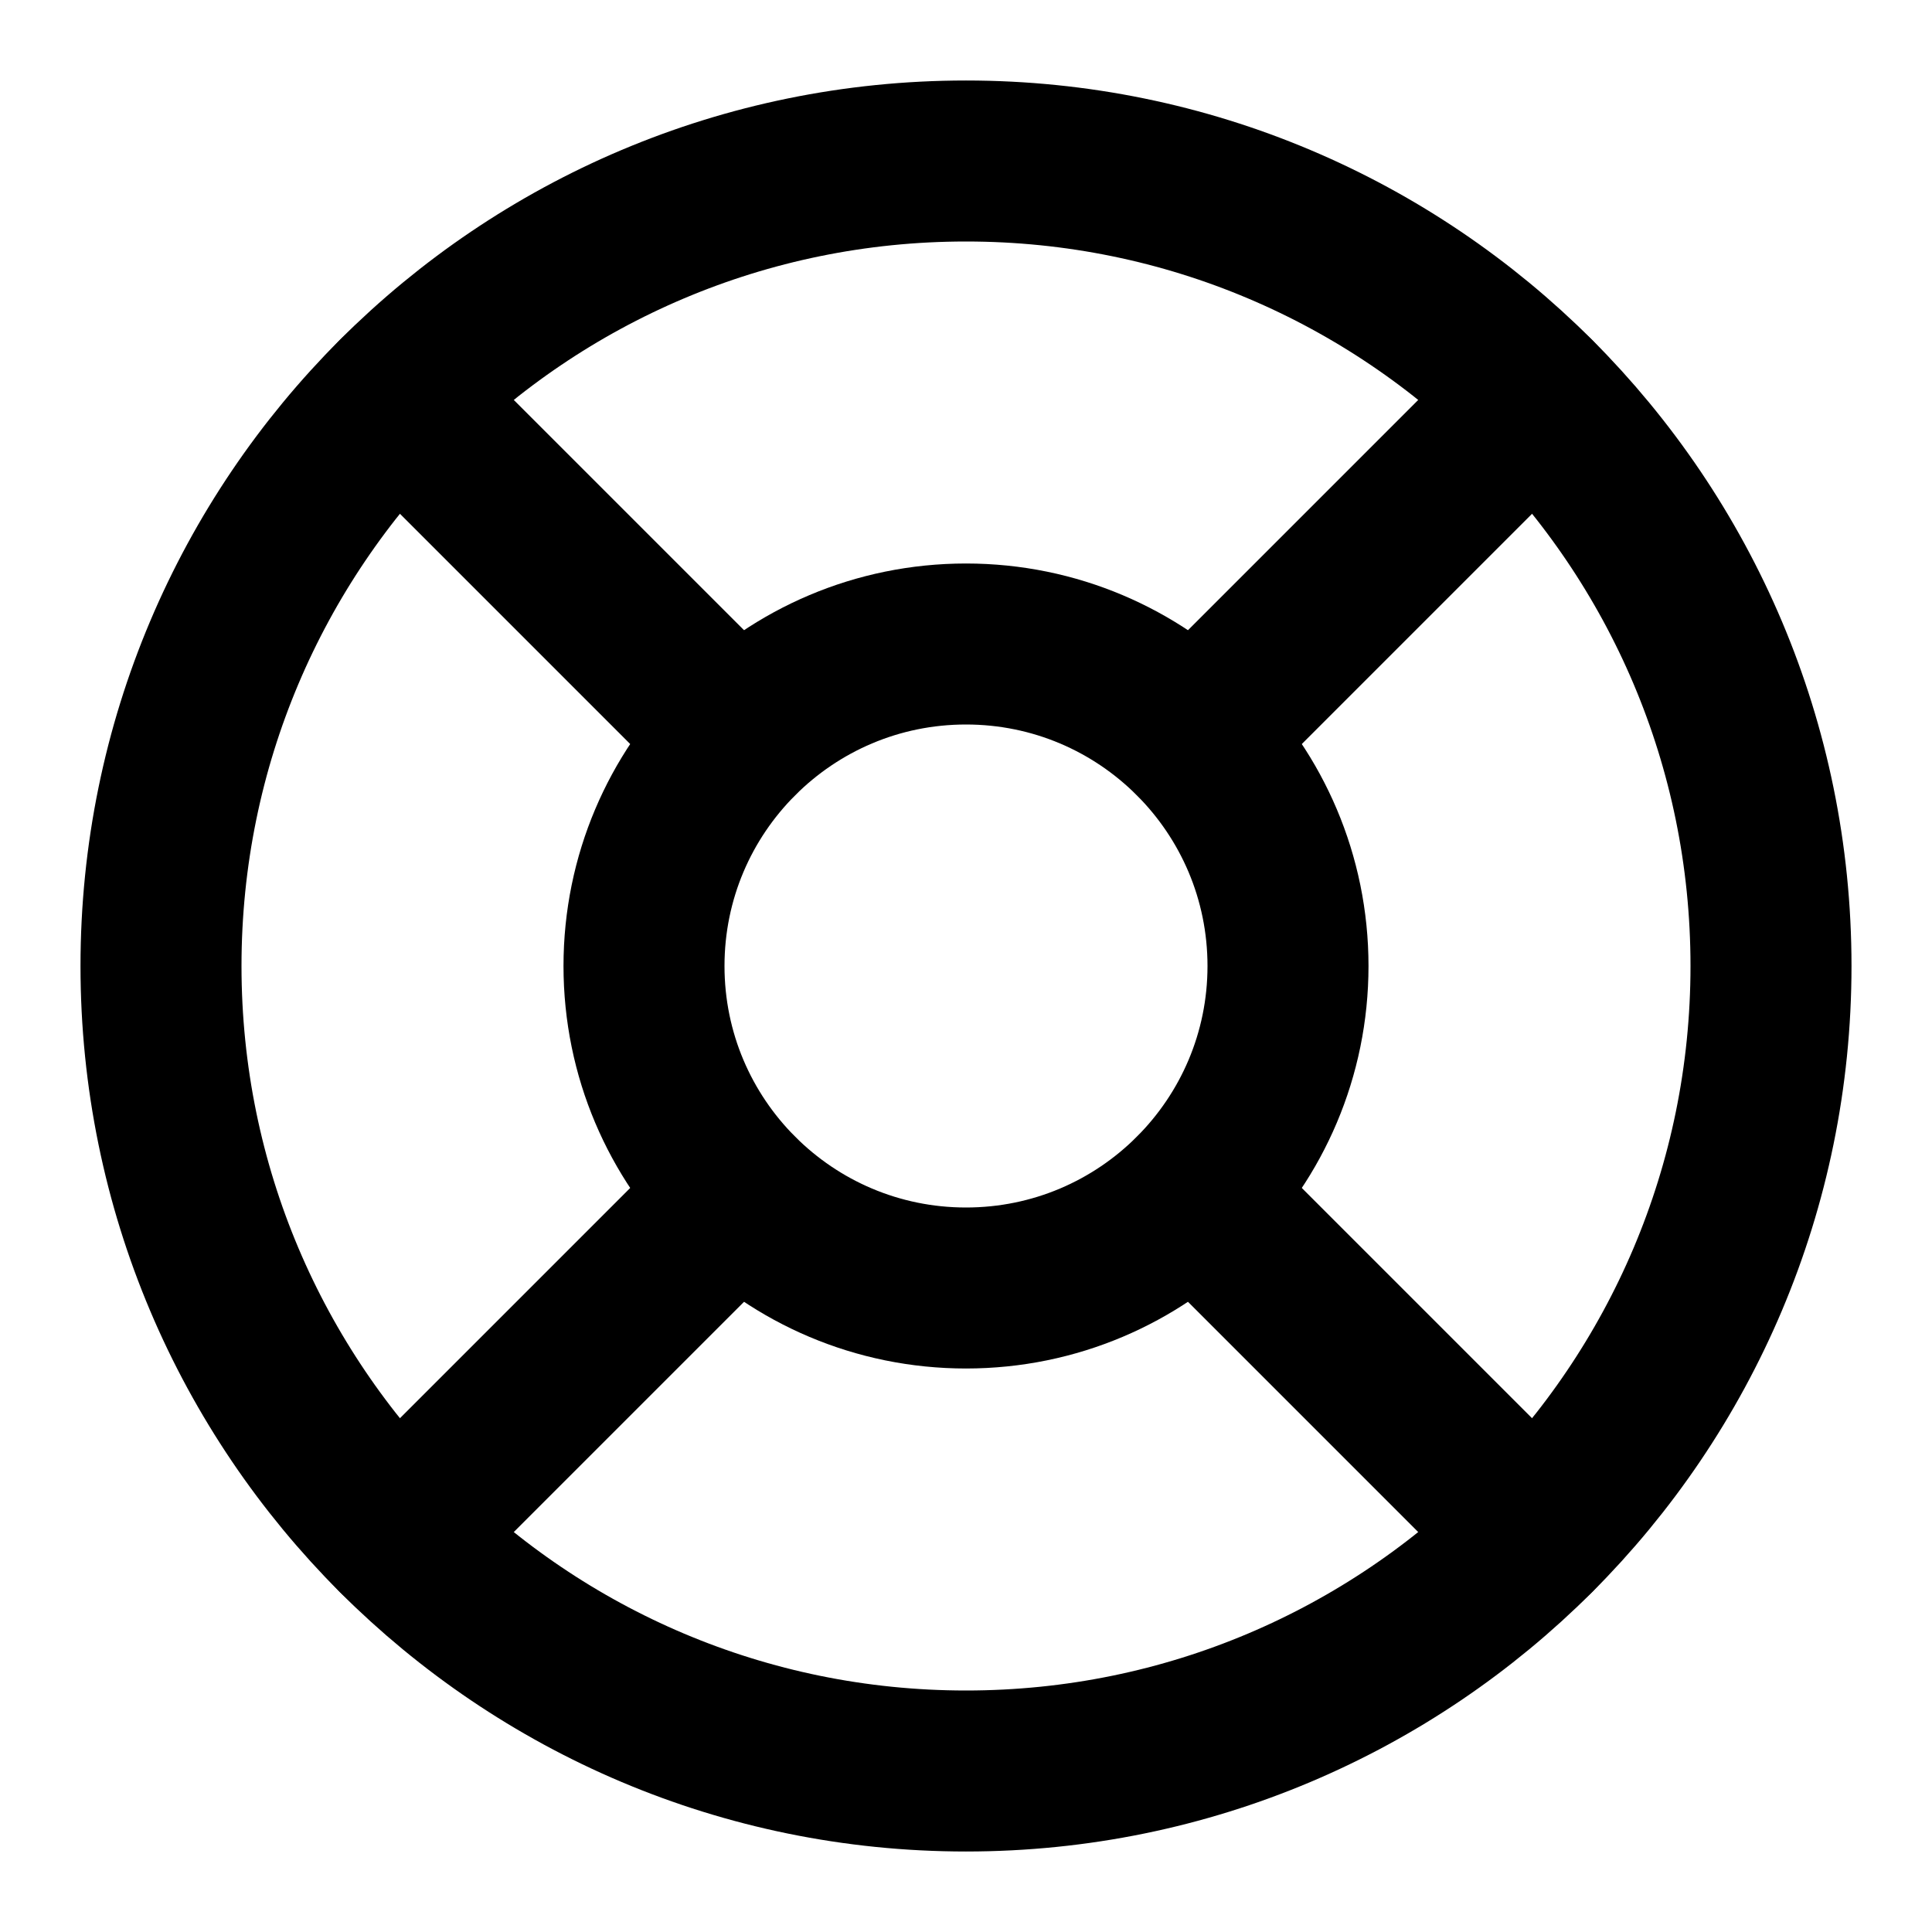
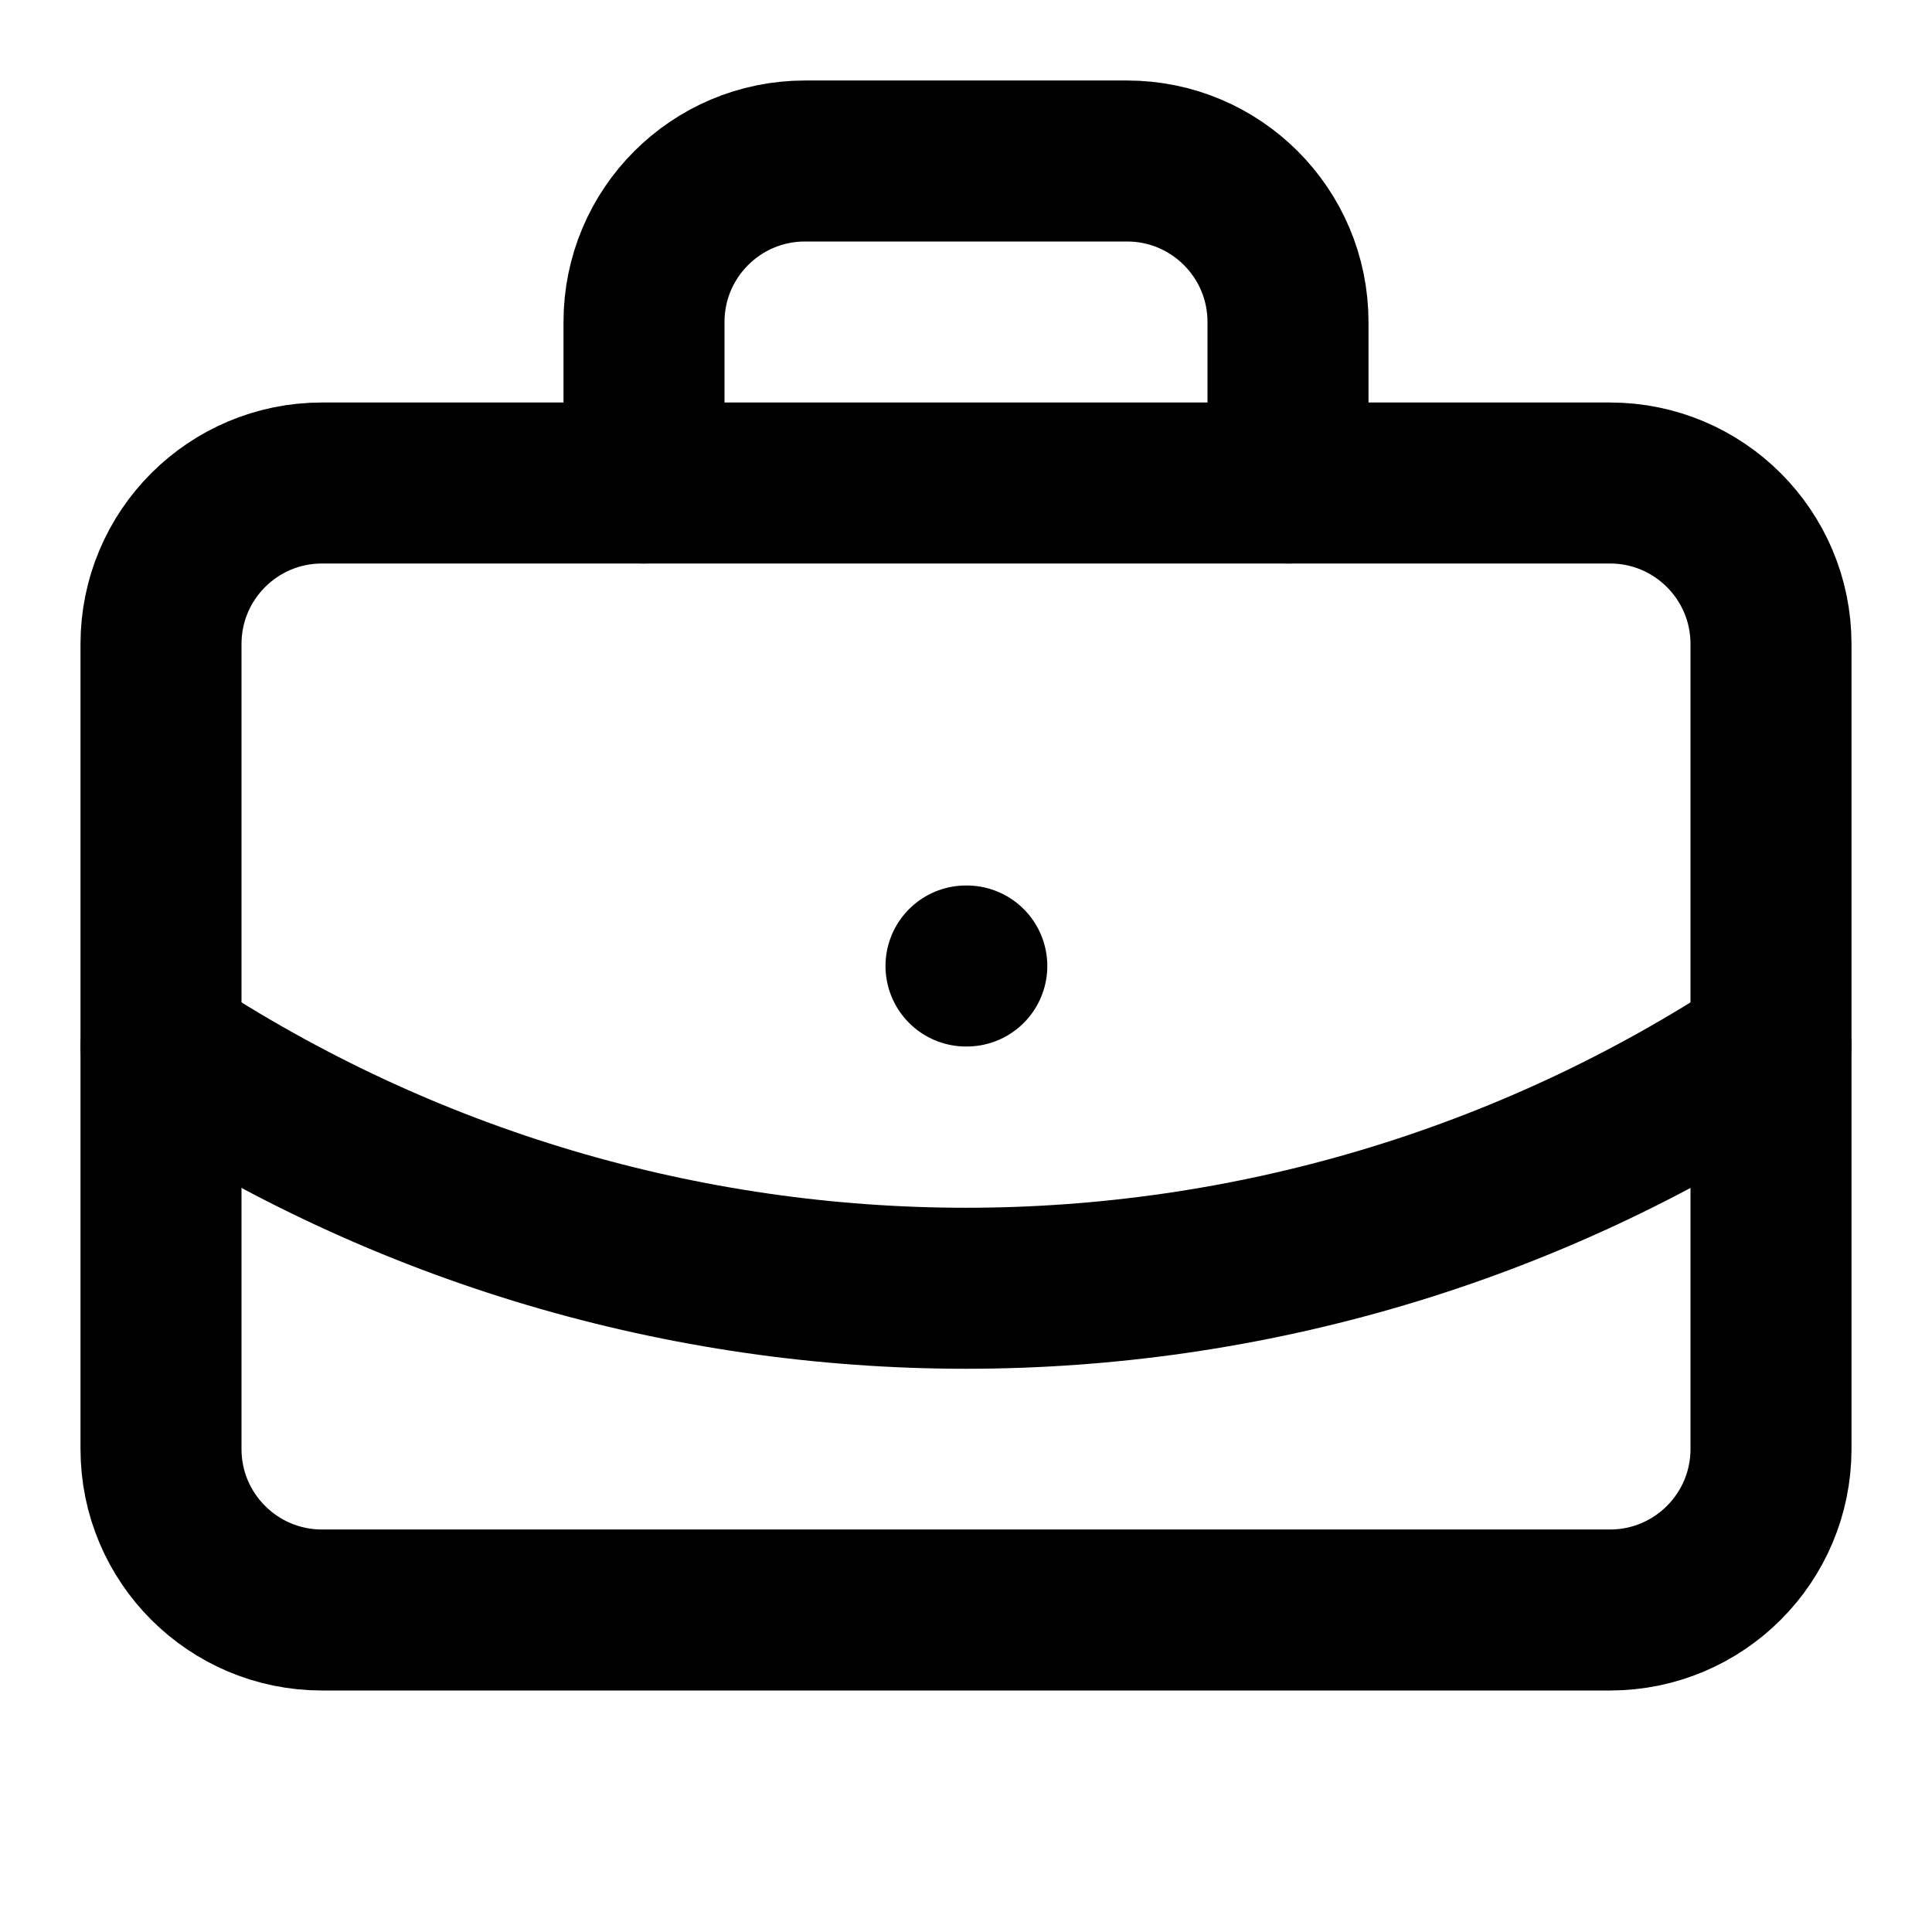
- <svg xmlns="http://www.w3.org/2000/svg" class="lucide lucide-life-buoy" width="24" height="24" viewBox="0 0 24 24" fill="none" stroke="currentColor" stroke-width="2" stroke-linecap="round" stroke-linejoin="round">
-   <circle cx="12" cy="12" r="10" />
-   <path d="m4.93 4.93 4.24 4.24" />
-   <path d="m14.83 9.17 4.24-4.24" />
-   <path d="m14.83 14.83 4.24 4.24" />
-   <path d="m9.17 14.83-4.24 4.24" />
-   <circle cx="12" cy="12" r="4" />
+ <svg xmlns="http://www.w3.org/2000/svg" class="lucide lucide-briefcase-business" width="24" height="24" viewBox="0 0 24 24" fill="none" stroke="currentColor" stroke-width="2" stroke-linecap="round" stroke-linejoin="round">
+   <path d="M12 12h.01" />
+   <path d="M16 6V4a2 2 0 0 0-2-2h-4a2 2 0 0 0-2 2v2" />
+   <path d="M22 13a18.15 18.15 0 0 1-20 0" />
+   <rect width="20" height="14" x="2" y="6" rx="2" />
</svg>
